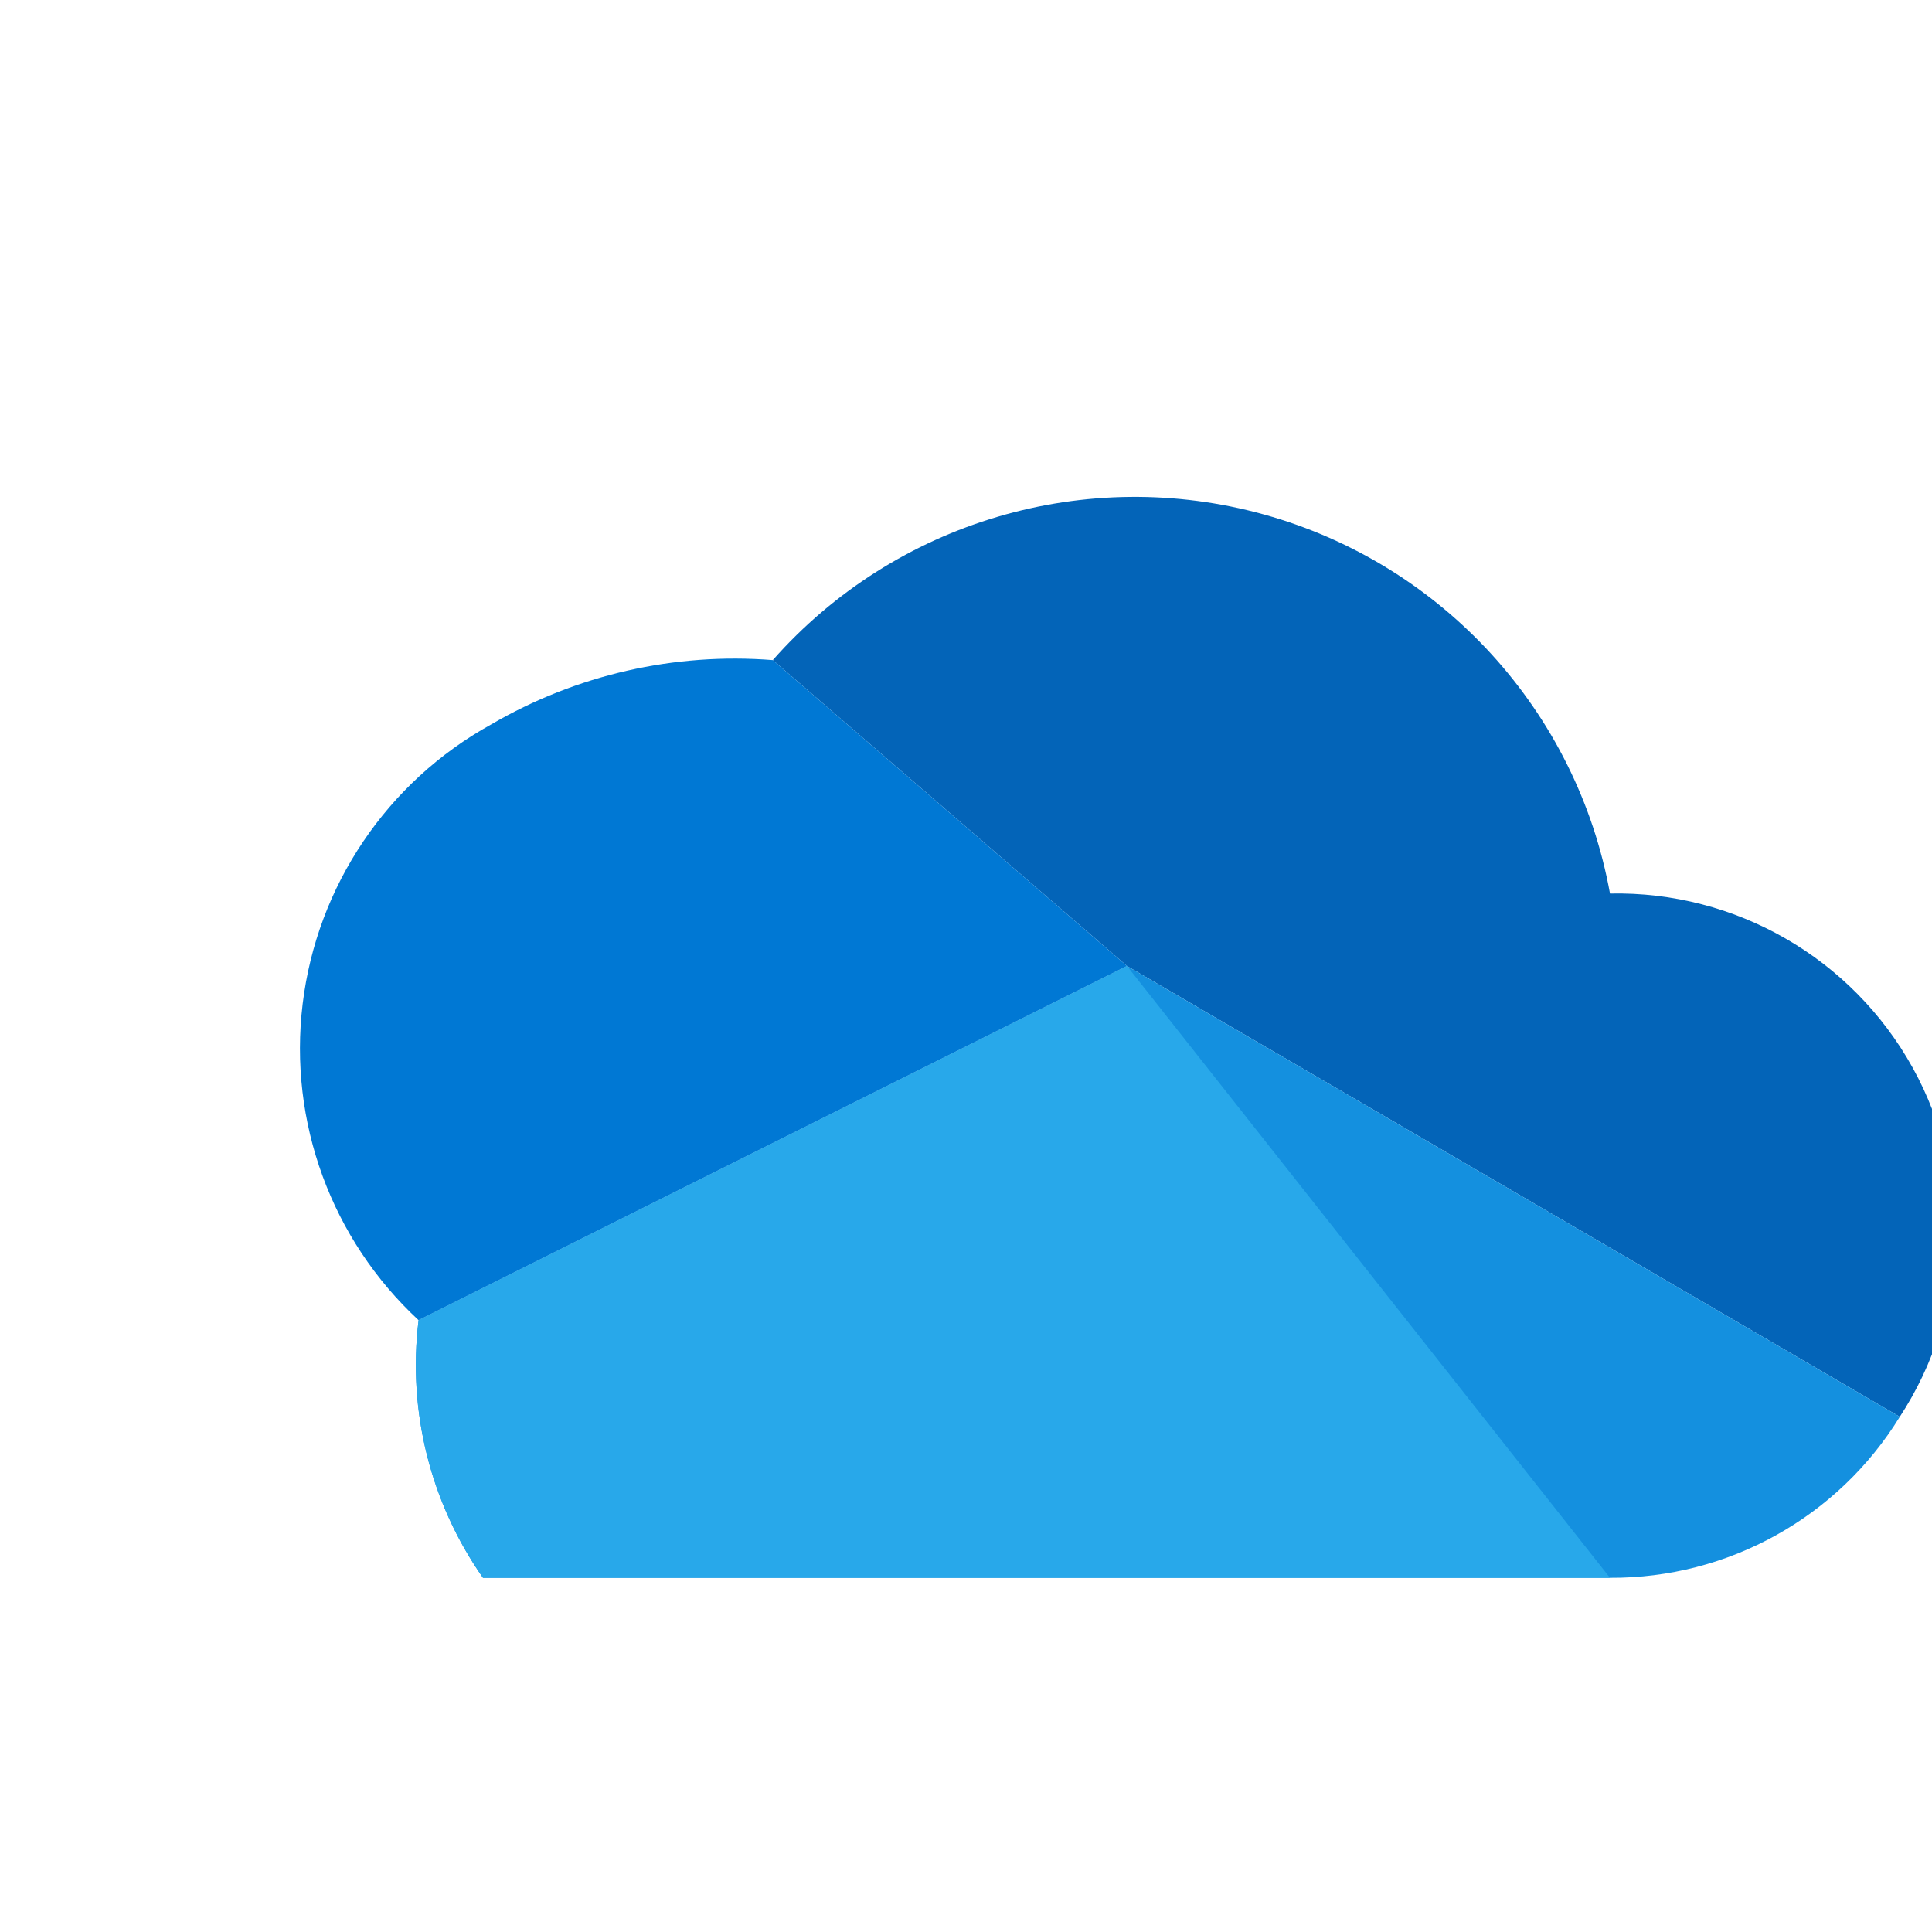
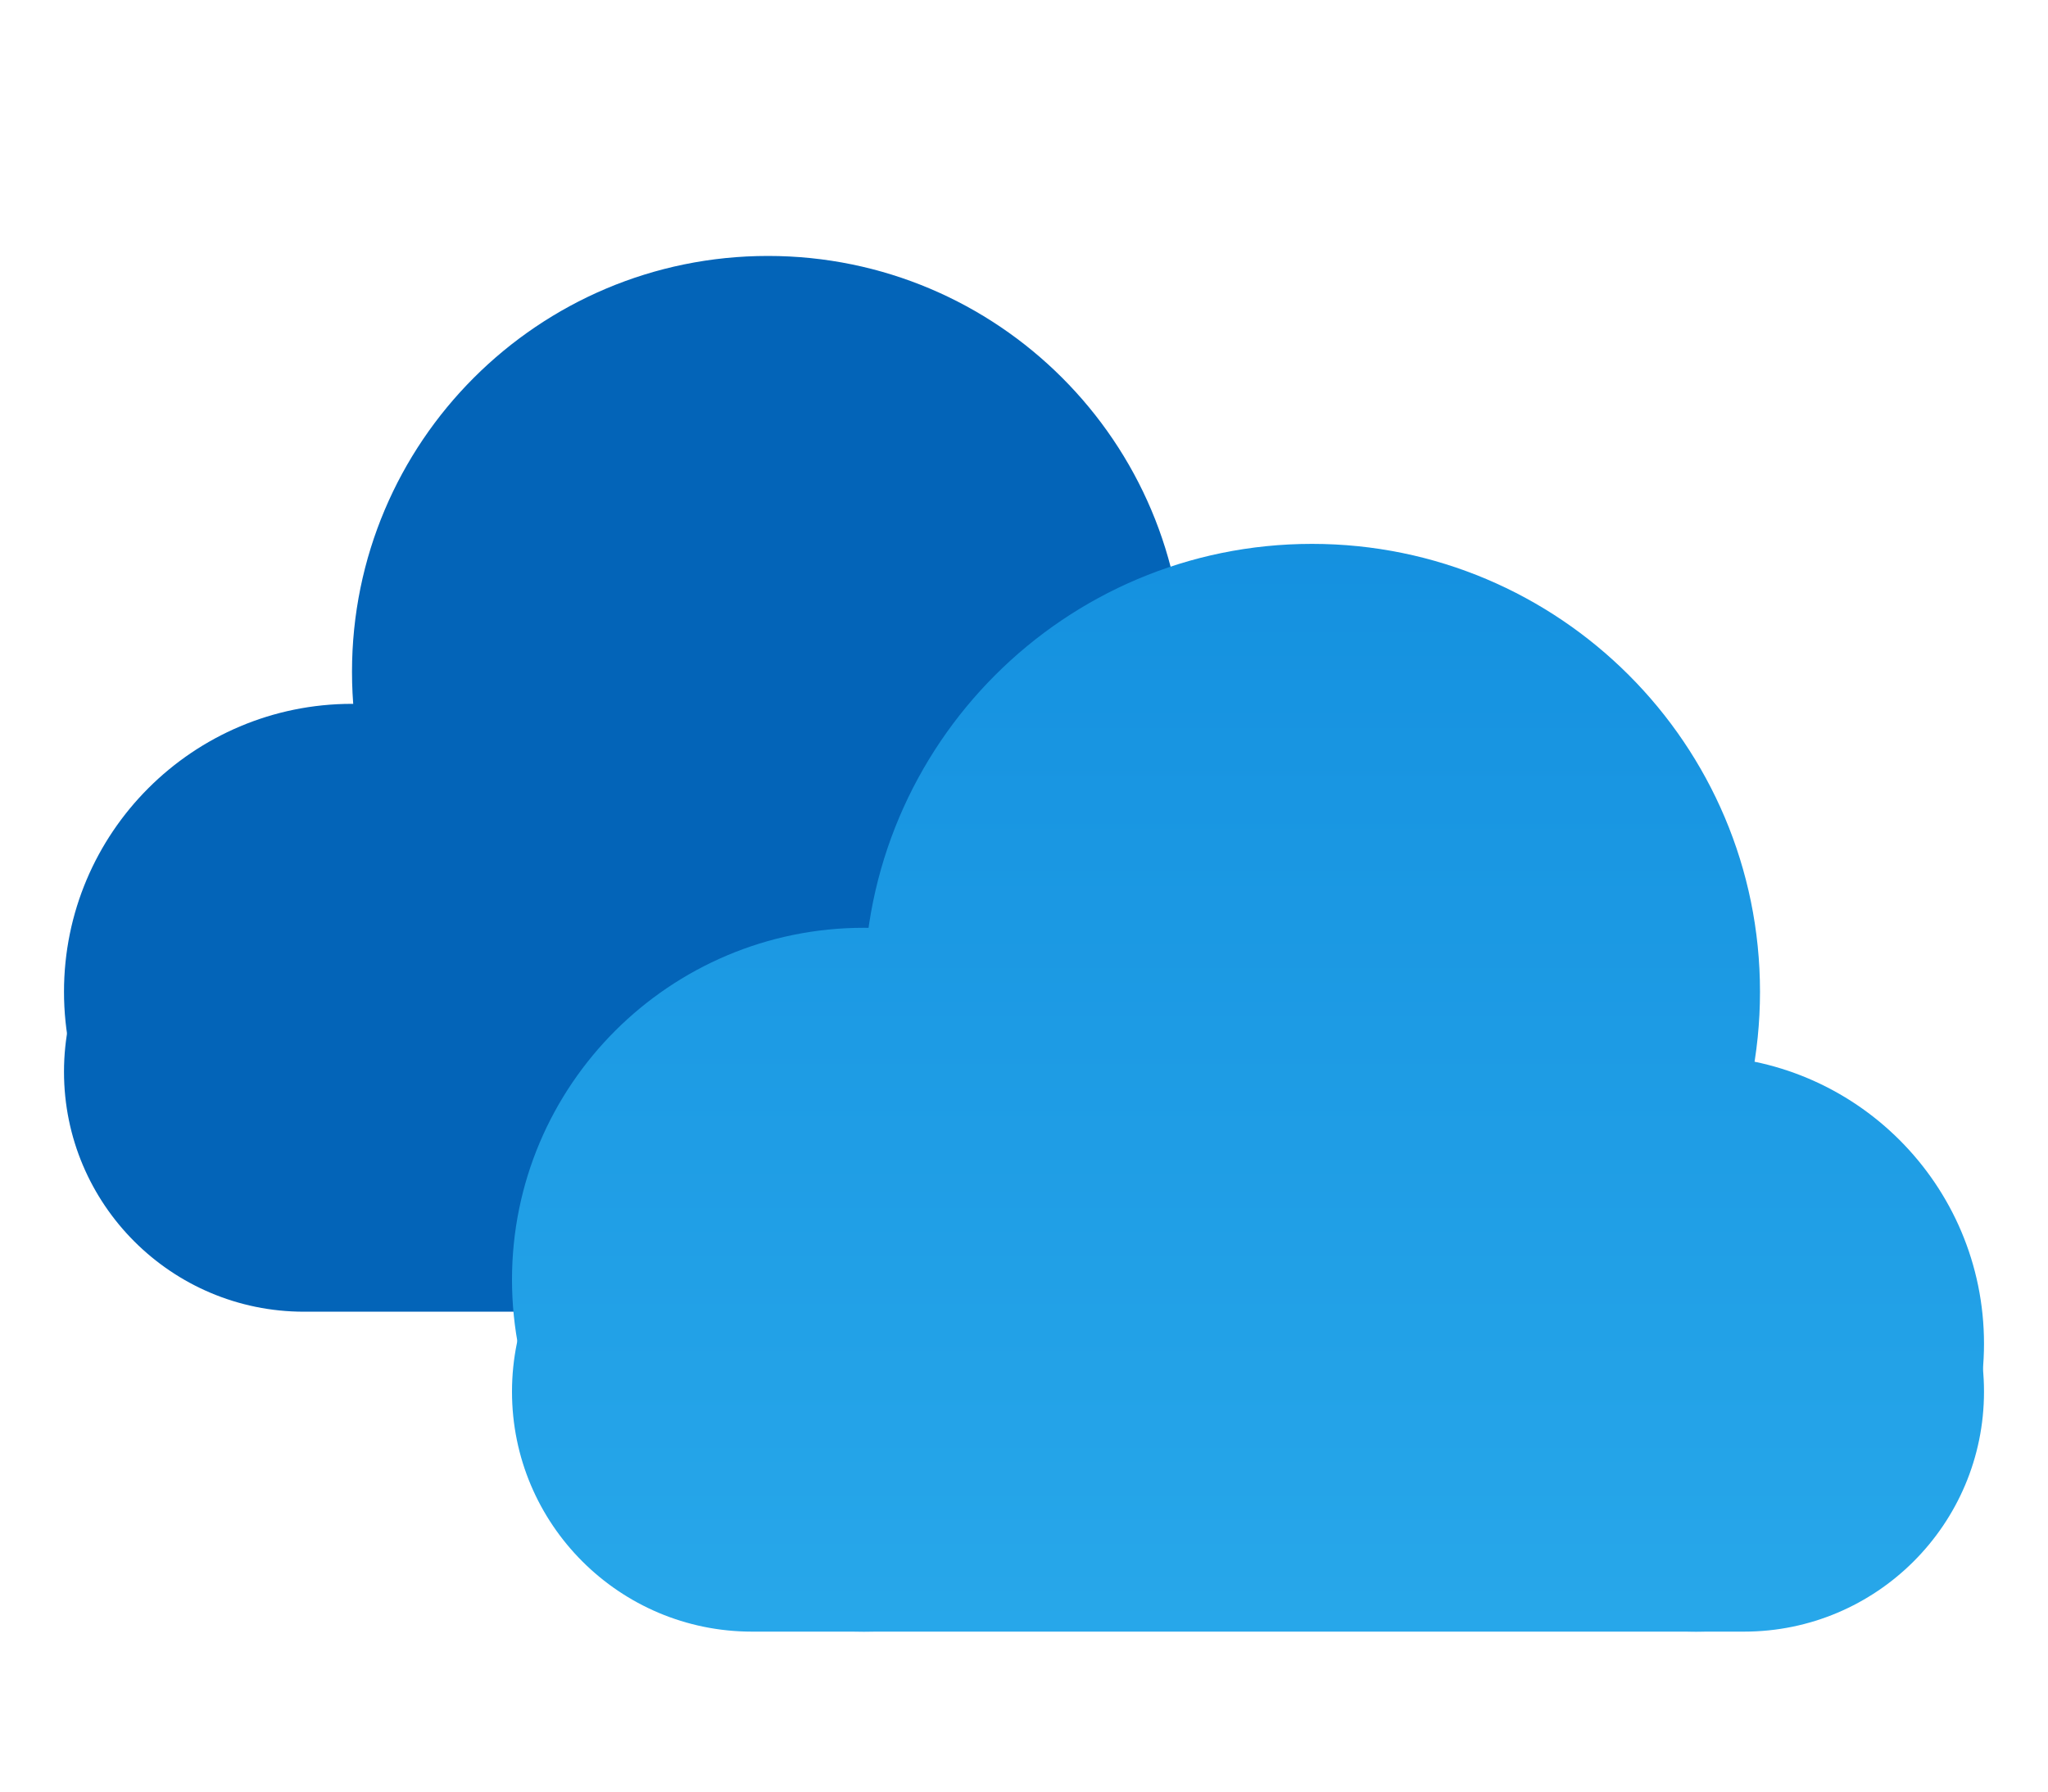
- <svg xmlns="http://www.w3.org/2000/svg" viewBox="0 0 24 24">
-   <path fill="#0364B8" d="M9.6 8.2A6 6 0 0 1 20 11.1a4.2 4.2 0 0 1 3.6 6.5L14 12z" />
-   <path fill="#0078D4" d="M9.6 8.2 14 12l-8.8 4.4A4.6 4.6 0 0 1 6.1 9a6 6 0 0 1 3.5-.8z" />
-   <path fill="#1490DF" d="M14 12l9.6 5.6A4.2 4.2 0 0 1 20 19.6H6a4.6 4.6 0 0 1-.8-3.2z" />
-   <path fill="#28A8EA" d="M5.2 16.4 14 12l6 7.6H6a4.6 4.6 0 0 1-.8-3.2z" />
+ <svg xmlns="http://www.w3.org/2000/svg" viewBox="0 0 32 28">
+   <defs>
+     <linearGradient id="f" gradientUnits="userSpaceOnUse" x1="0" y1="8" x2="0" y2="26">
+       <stop offset="0" stop-color="#1490DF" />
+       <stop offset="1" stop-color="#28A8EA" />
+     </linearGradient>
+   </defs>
+   <g fill="#0364B8">
+     <circle cx="12" cy="10.5" r="6.5" />
+     <circle cx="5.5" cy="15.5" r="4.5" />
+     <rect x="1" y="13" width="17" height="7.5" rx="3.75" />
+   </g>
+   <g fill="url(#f)">
+     <circle cx="13.5" cy="20" r="5.5" />
+     <circle cx="20.5" cy="15.5" r="7" />
+     <circle cx="26.5" cy="21" r="4.5" />
+     <rect x="8" y="18" width="23" height="7.5" rx="3.75" />
+   </g>
</svg>
